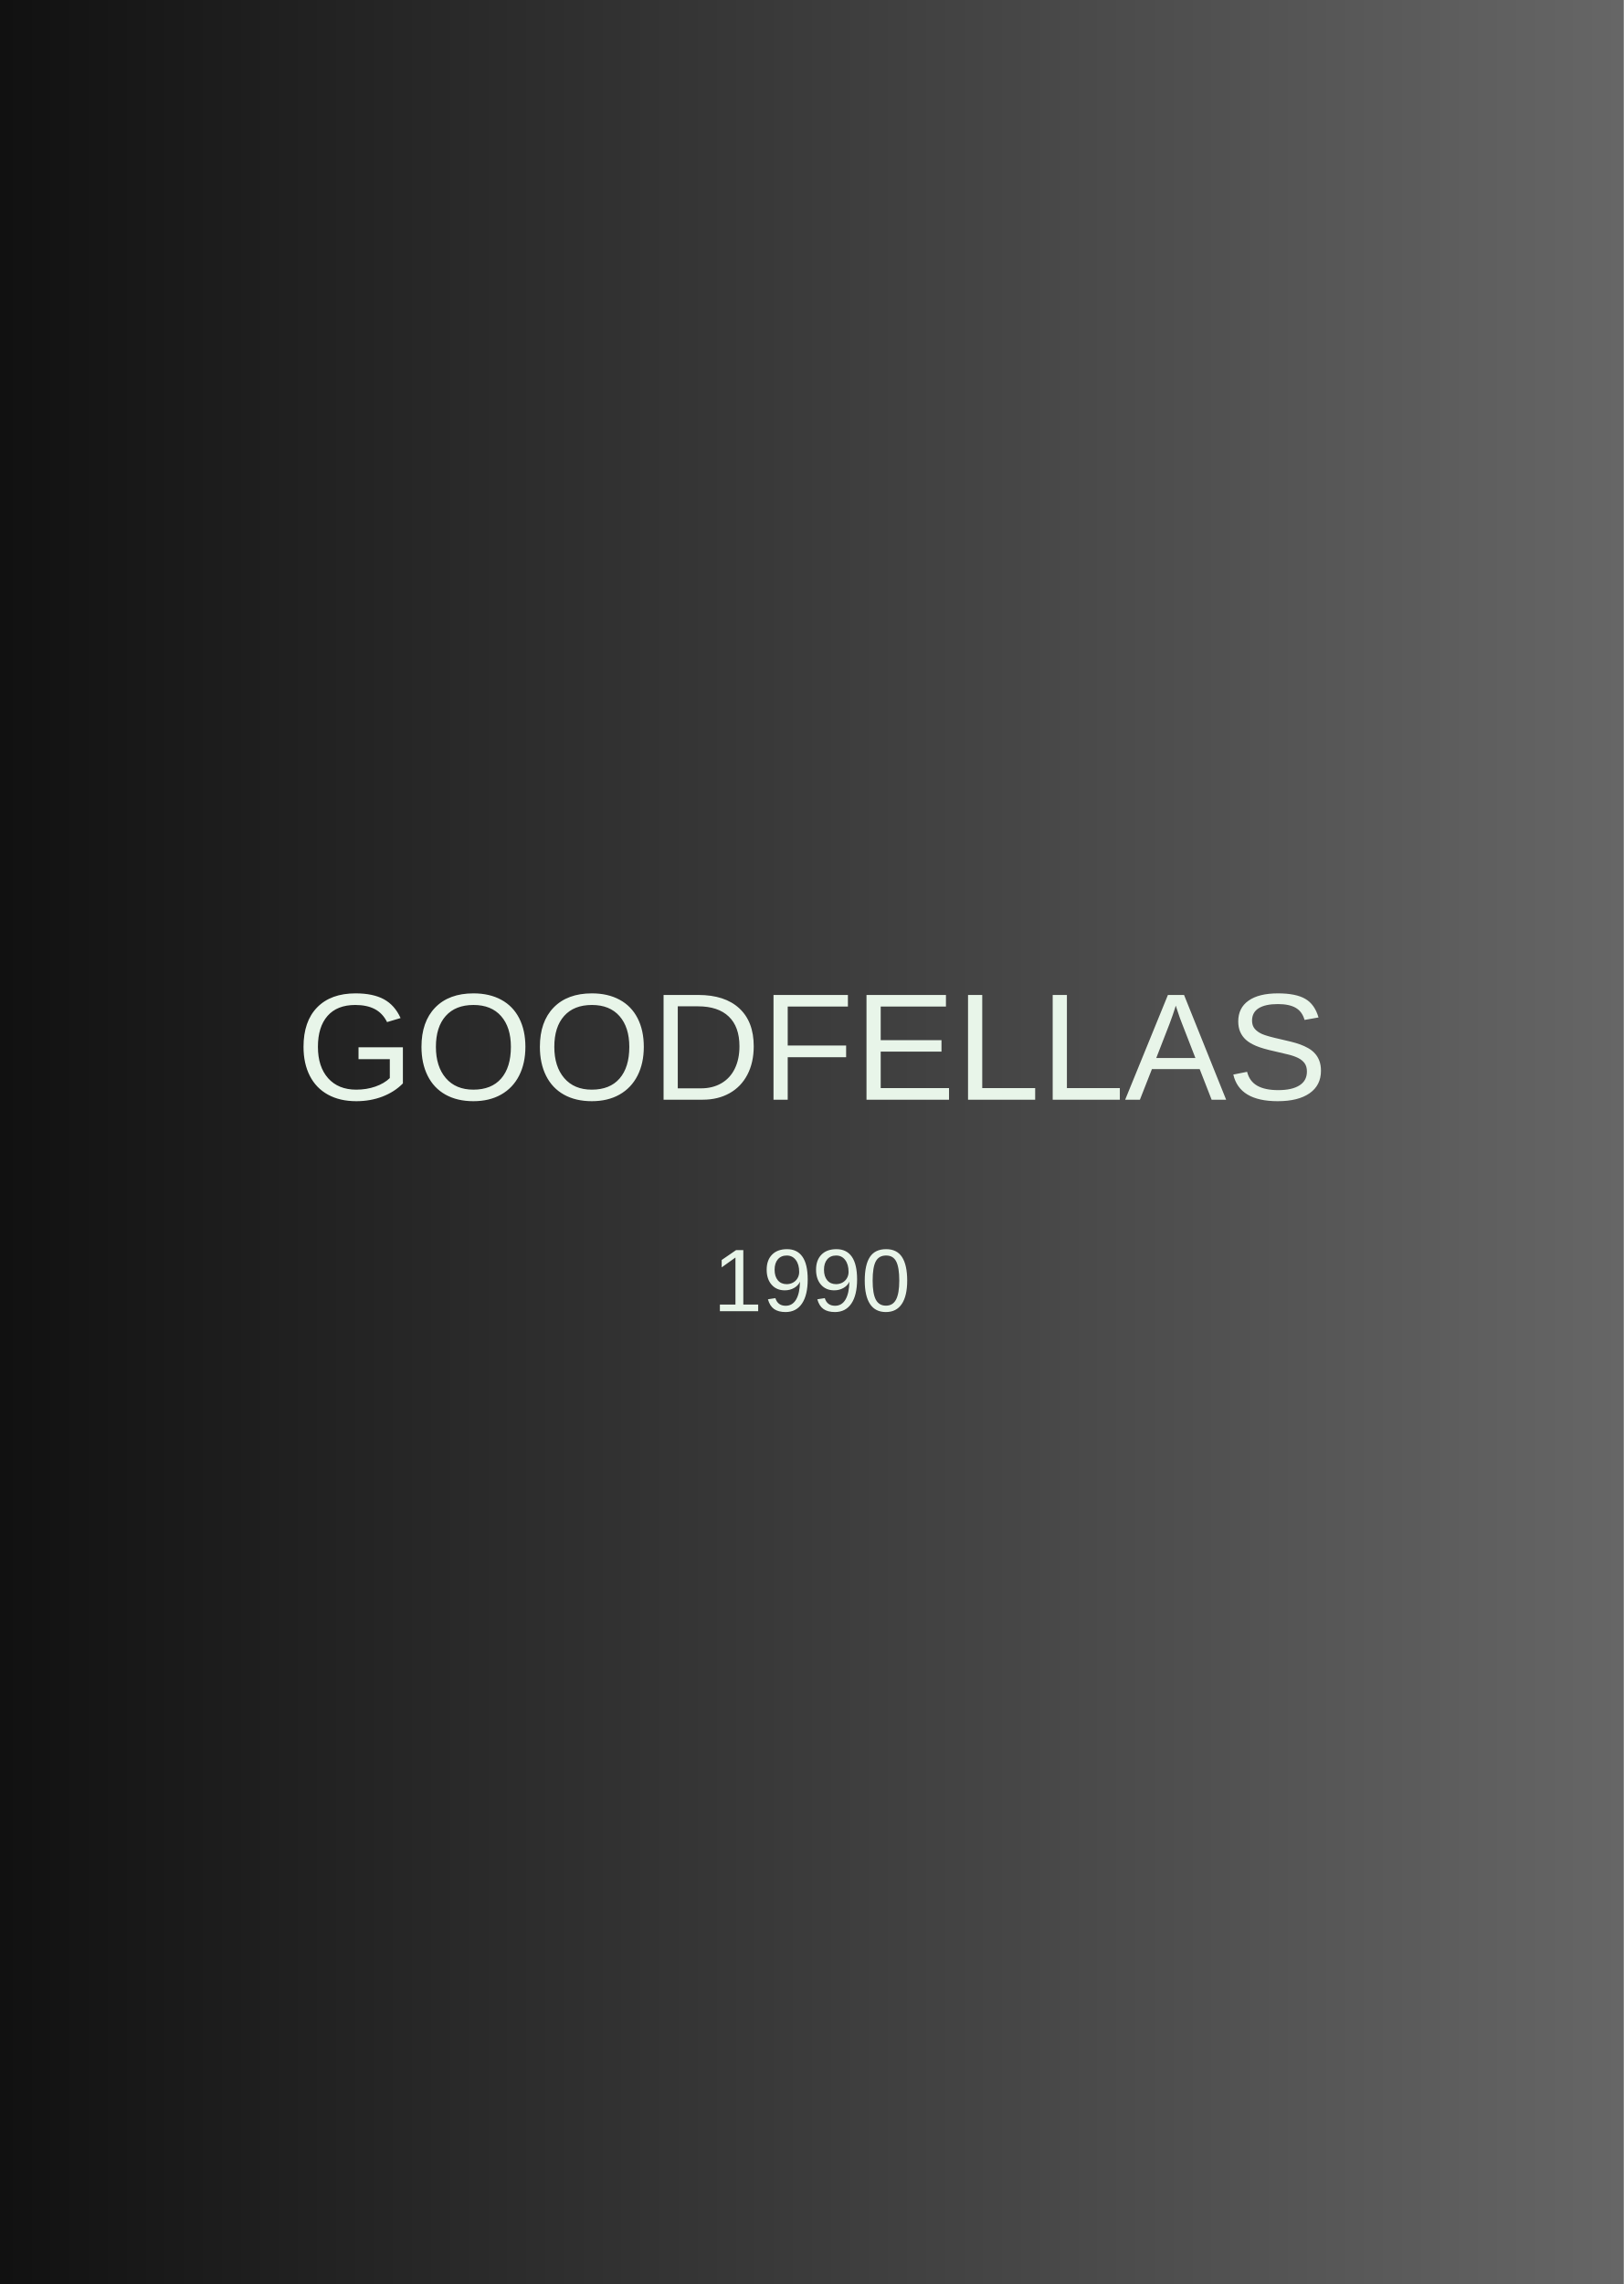
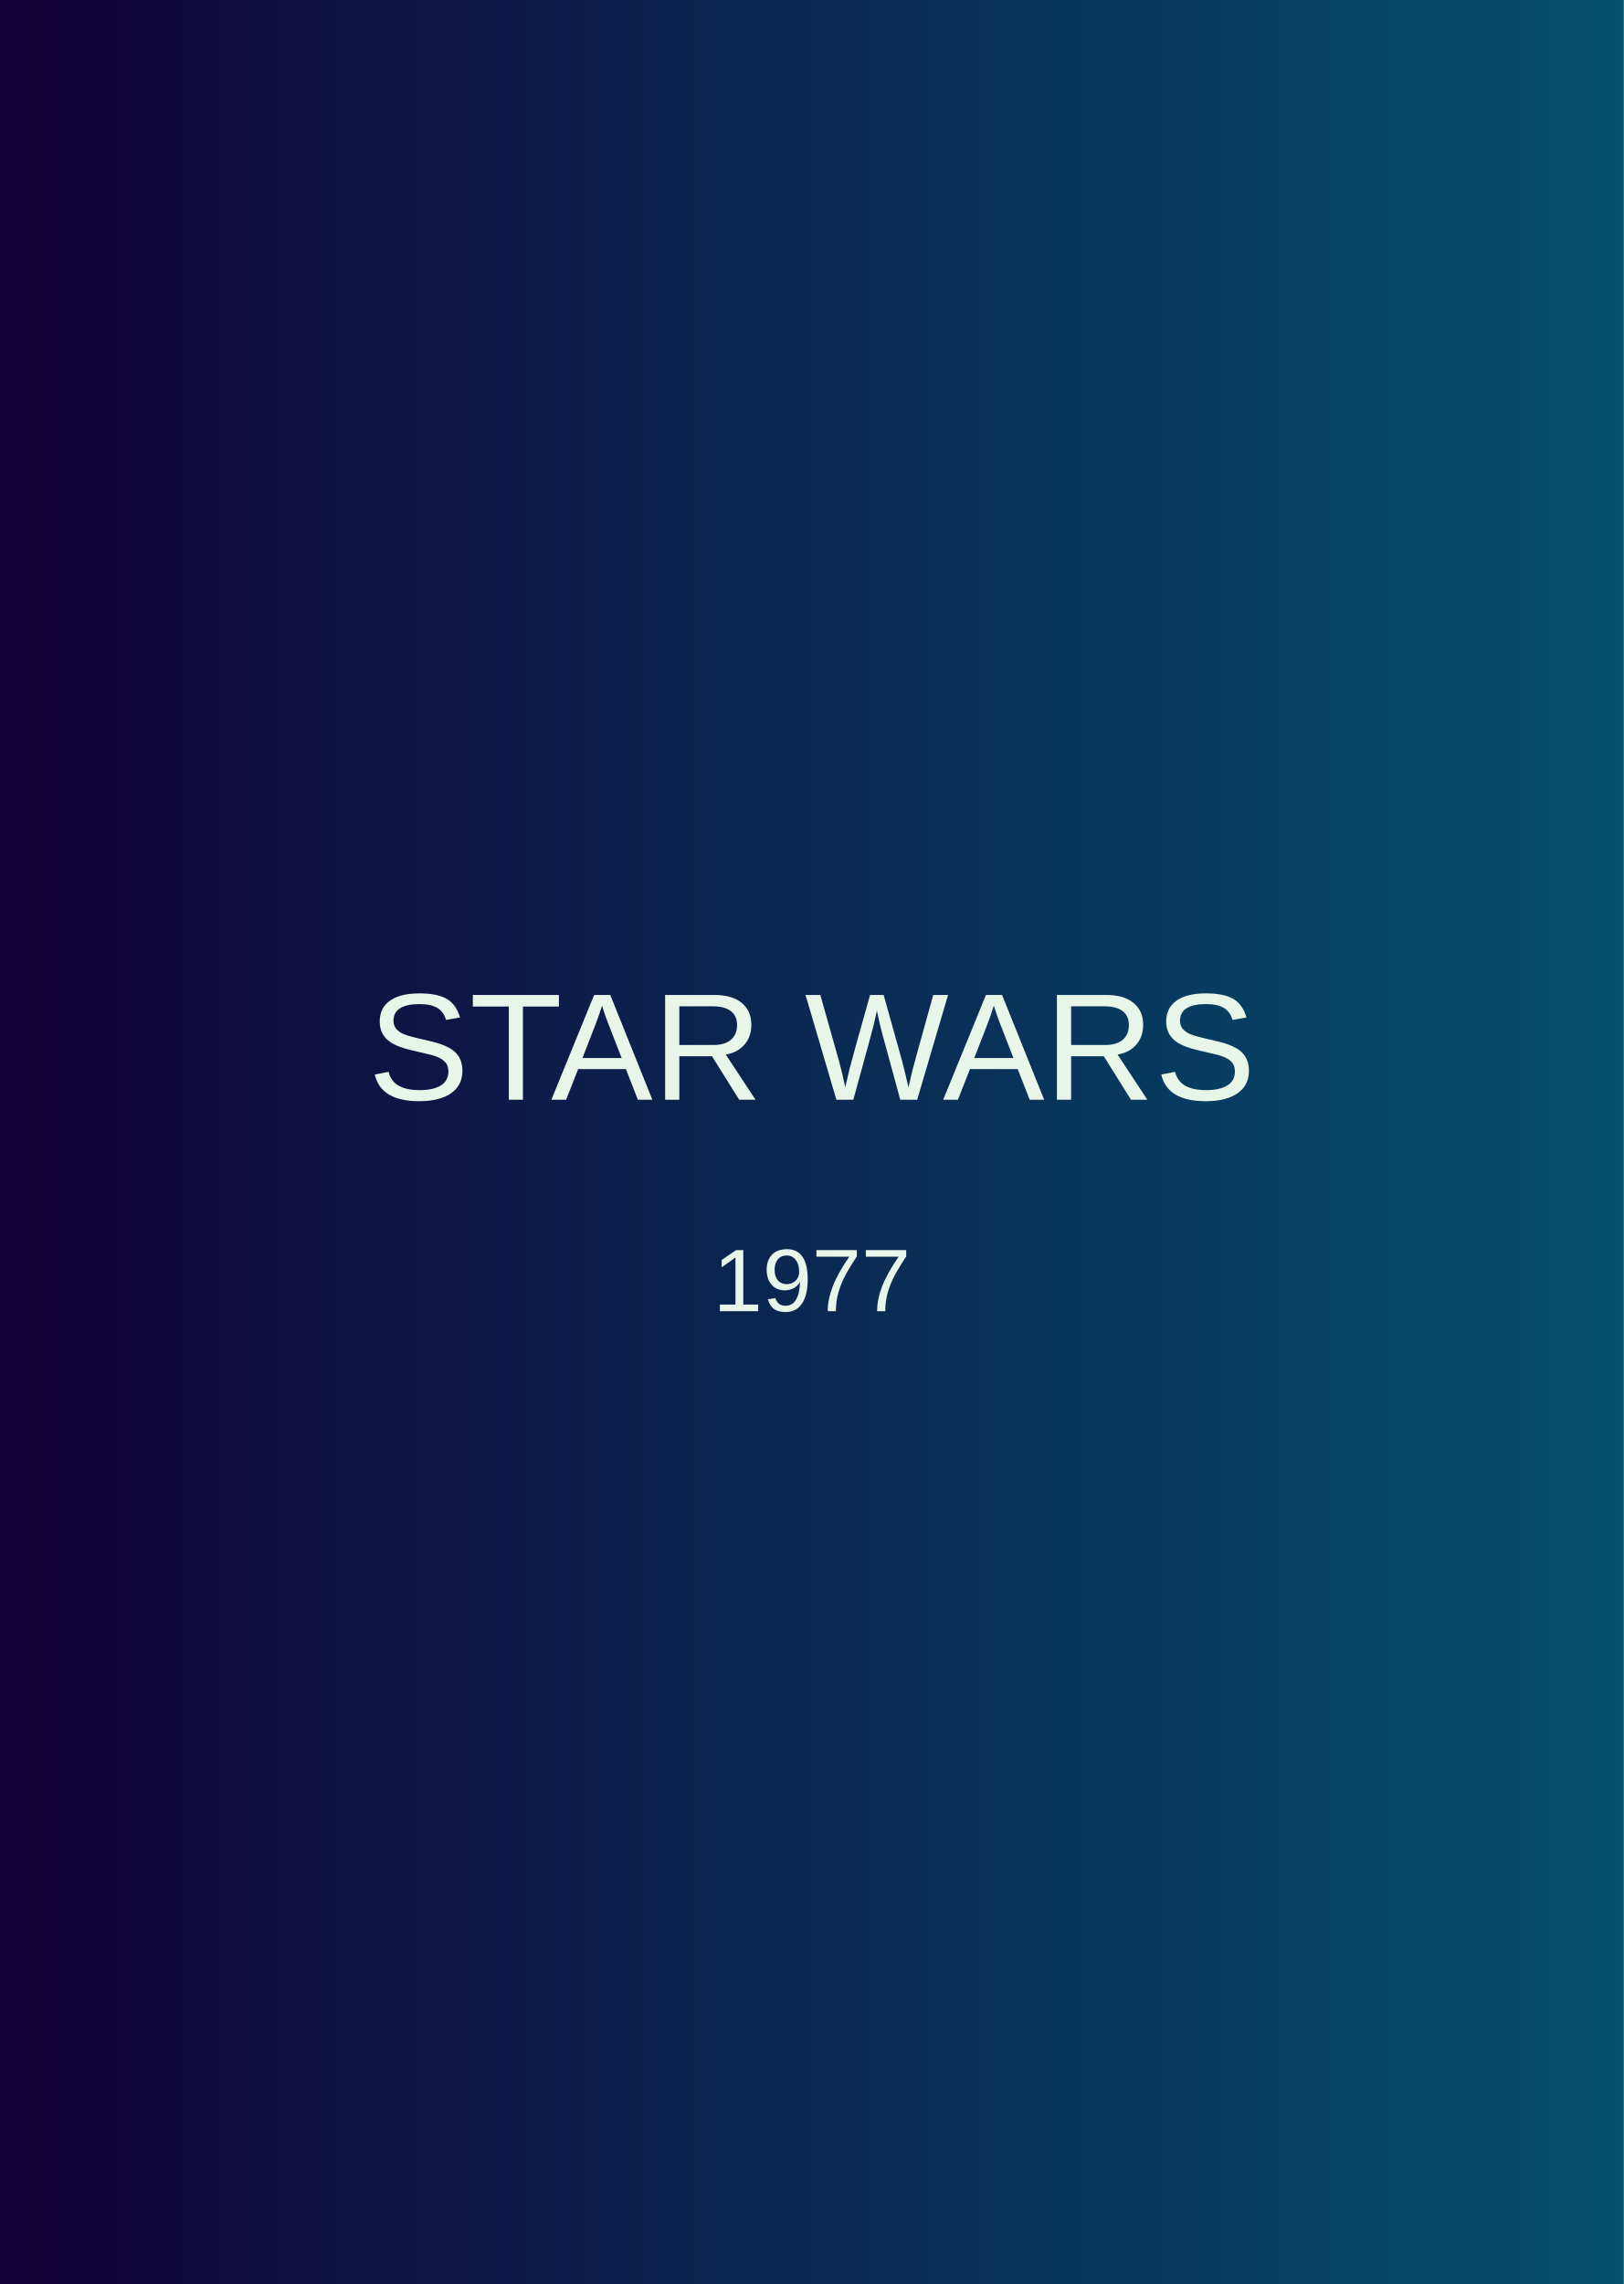
<svg xmlns="http://www.w3.org/2000/svg" width="768" height="1080" viewBox="0 0 768 1080">
  <defs>
    <linearGradient id="bg" x1="0%" y1="0%" x2="100%" y2="0%">
-       <stop offset="0%" stop-color="#111111" />
-       <stop offset="100%" stop-color="#666666" />
+       <stop offset="0%" stop-color="#120136" />
+       <stop offset="100%" stop-color="#03506f" />
    </linearGradient>
  </defs>
  <rect width="100%" height="100%" fill="url(#bg)" />
-   <text x="384" y="520" text-anchor="middle" font-family="Arial, Helvetica, sans-serif" font-size="72" fill="#e8f5e9">GOODFELLAS</text>
-   <text x="384" y="620" text-anchor="middle" font-family="Arial, Helvetica, sans-serif" font-size="42" fill="#e8f5e9">1990</text>
+   <text x="384" y="520" text-anchor="middle" font-family="Arial, Helvetica, sans-serif" font-size="72" fill="#e8f5e9">STAR WARS</text>
+   <text x="384" y="620" text-anchor="middle" font-family="Arial, Helvetica, sans-serif" font-size="42" fill="#e8f5e9">1977</text>
</svg>
